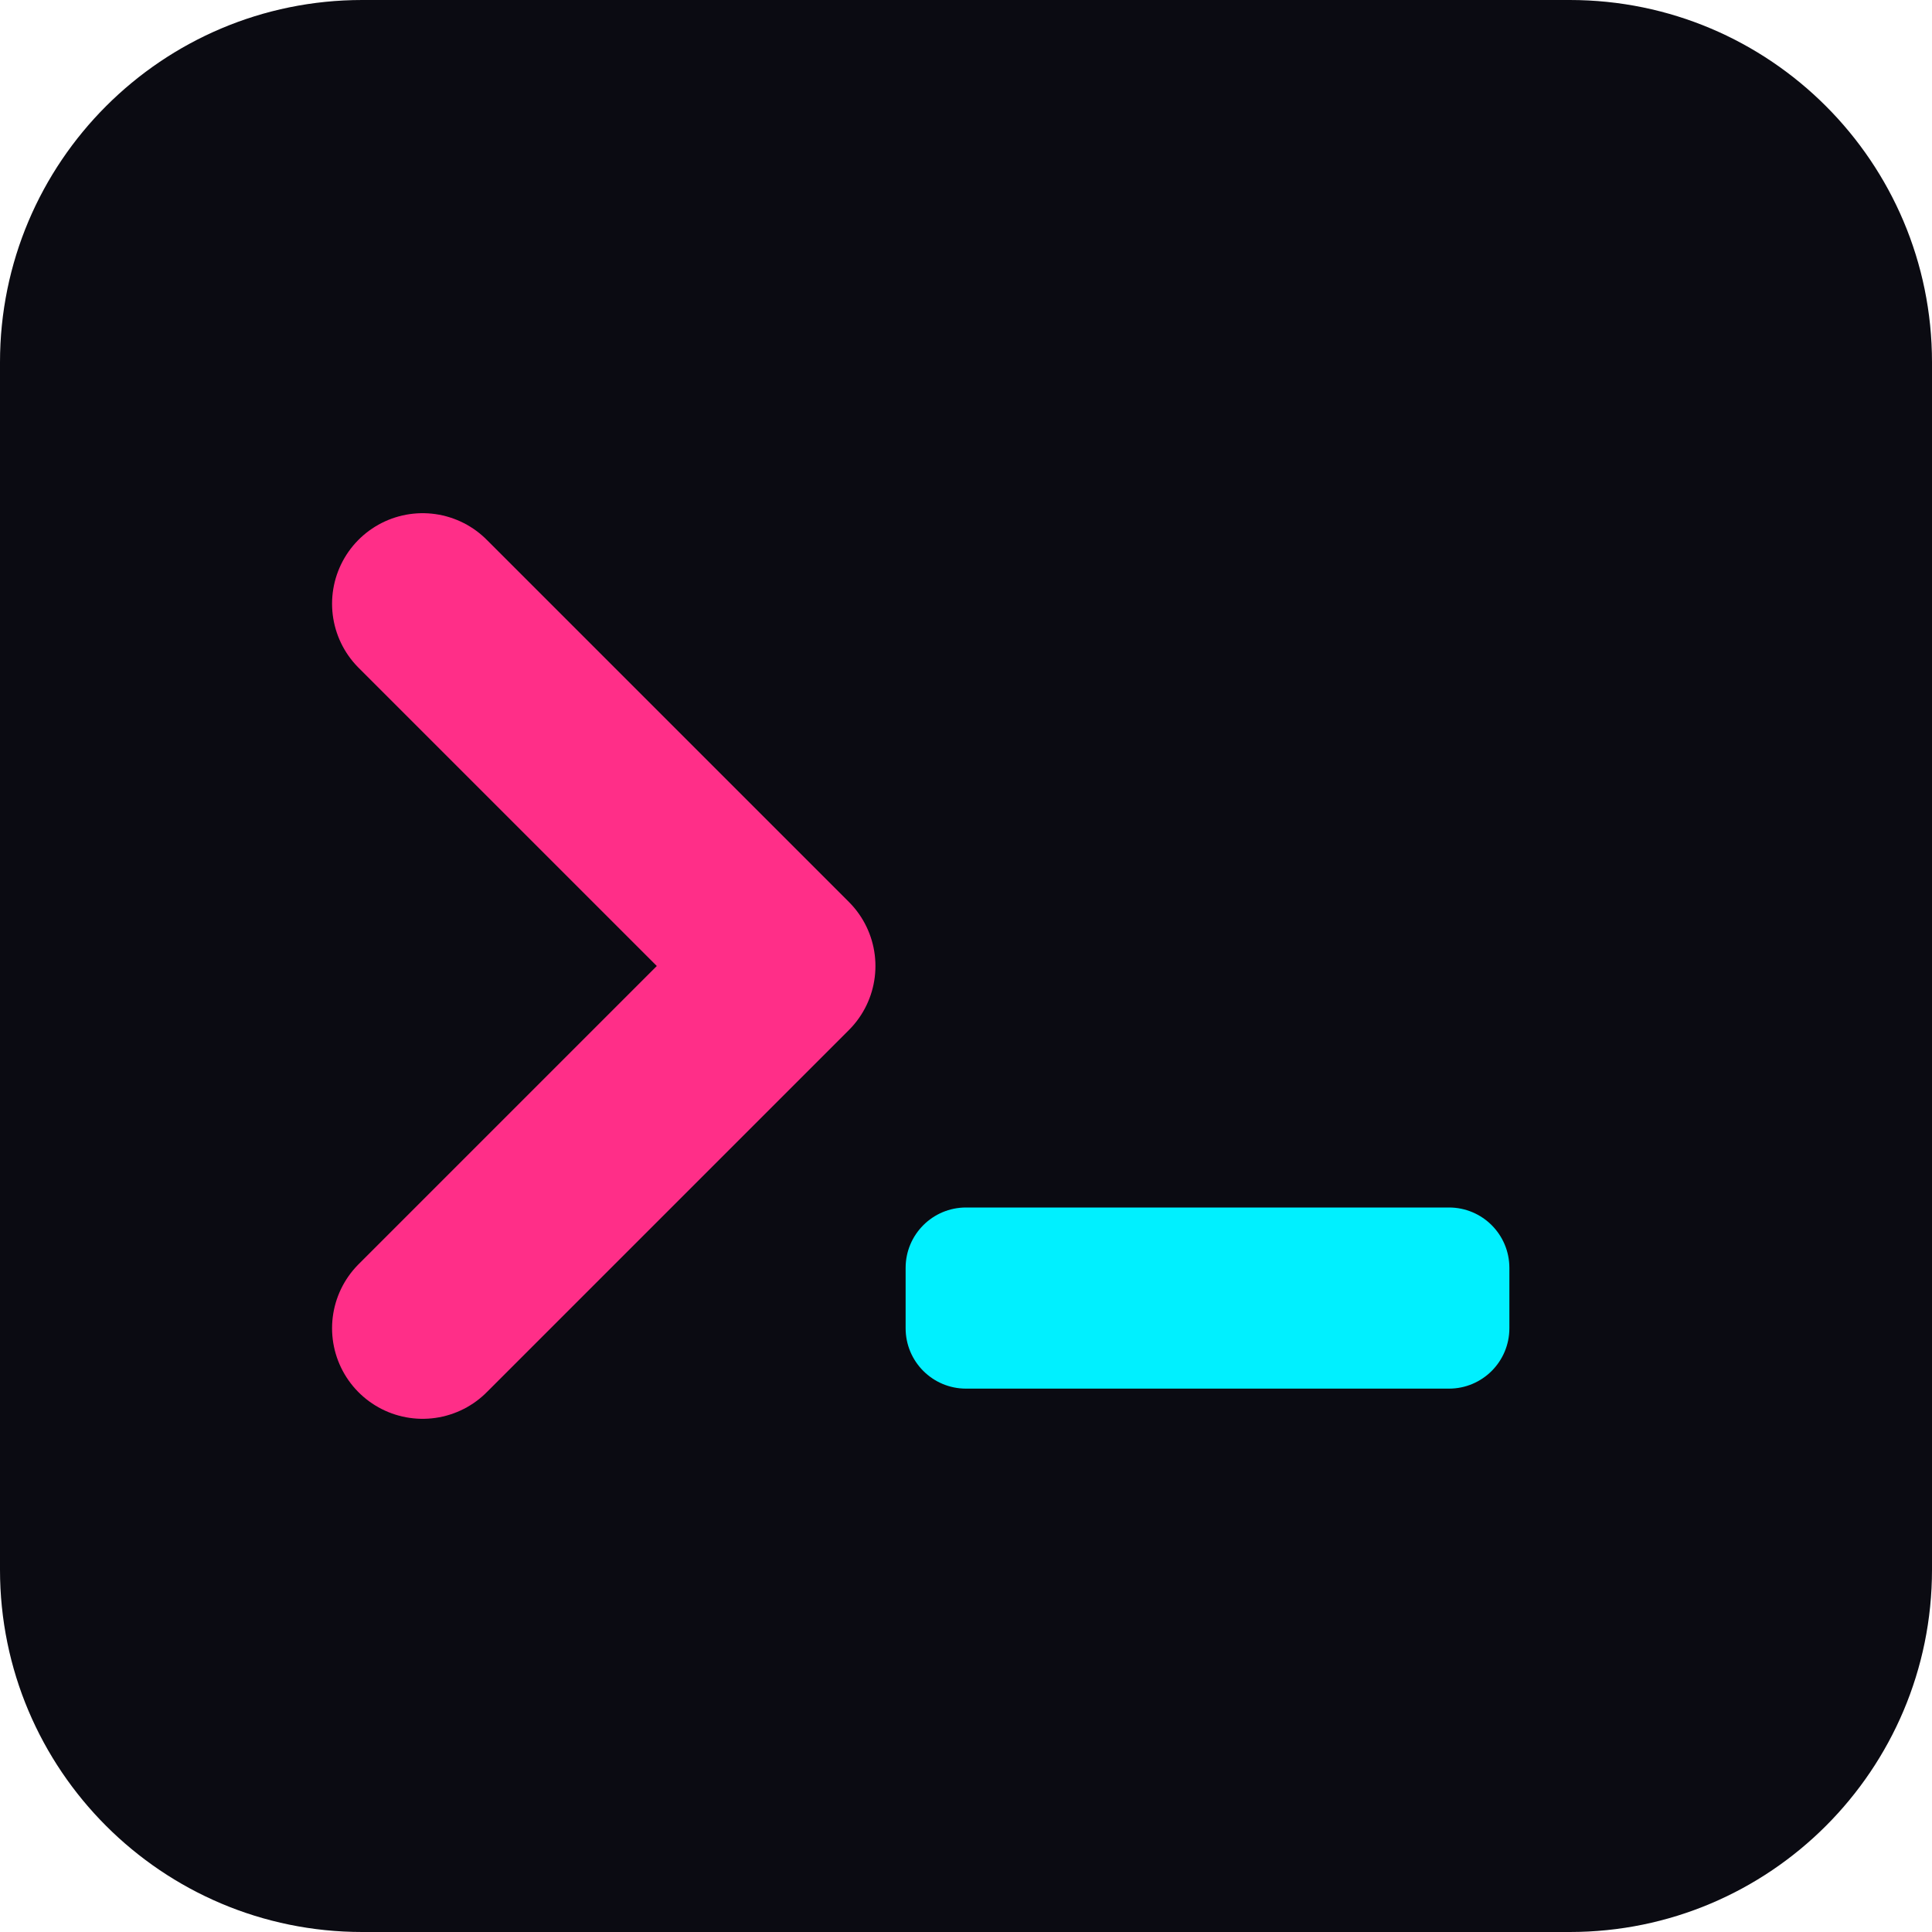
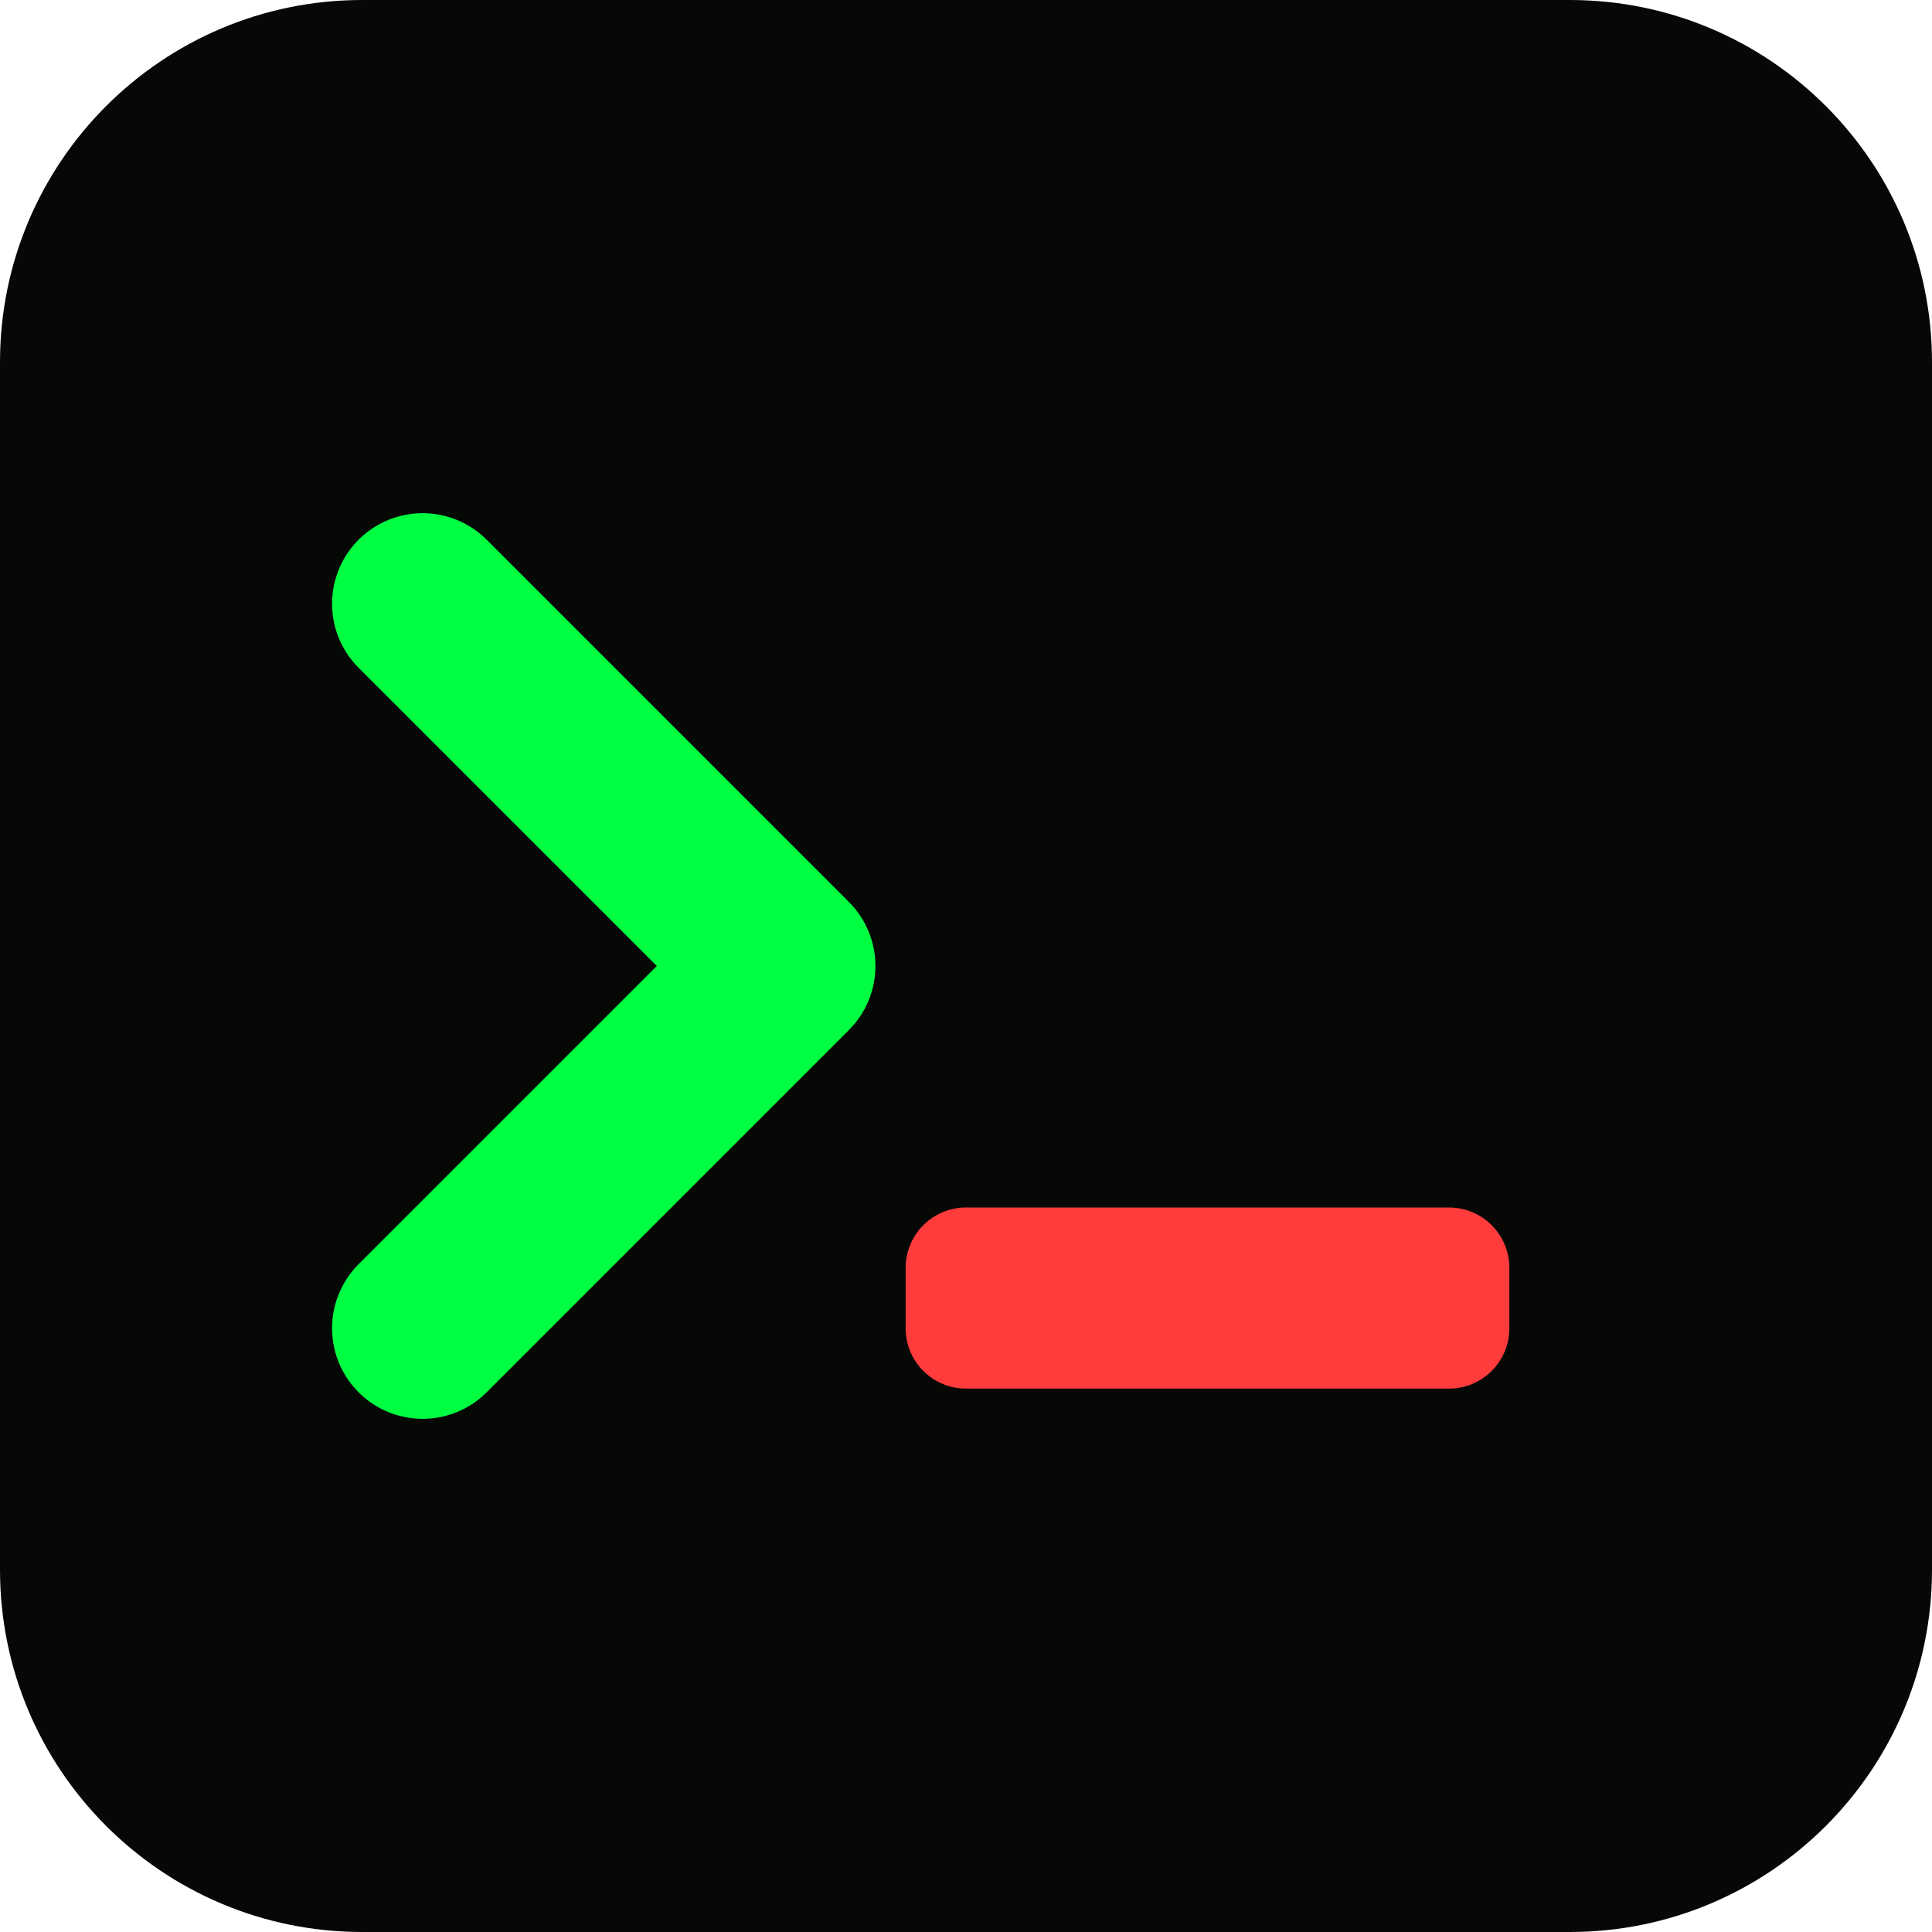
<svg xmlns="http://www.w3.org/2000/svg" viewBox="0 0 32 32">
-   <rect width="32" height="32" rx="6" fill="#0b0b12" />
-   <path d="M7 10l6 6-6 6" fill="none" stroke="#ff2e88" stroke-width="3" stroke-linecap="round" stroke-linejoin="round" />
-   <rect x="15" y="20" width="10" height="3" rx="1" fill="#00f0ff" />
+   <rect width="32" height="32" rx="6" fill="#050805" />
+   <path d="M7 10l6 6-6 6" fill="none" stroke="#00ff41" stroke-width="3" stroke-linecap="round" stroke-linejoin="round" />
+   <rect x="15" y="20" width="10" height="3" rx="1" fill="#ff3b3b" />
</svg>
